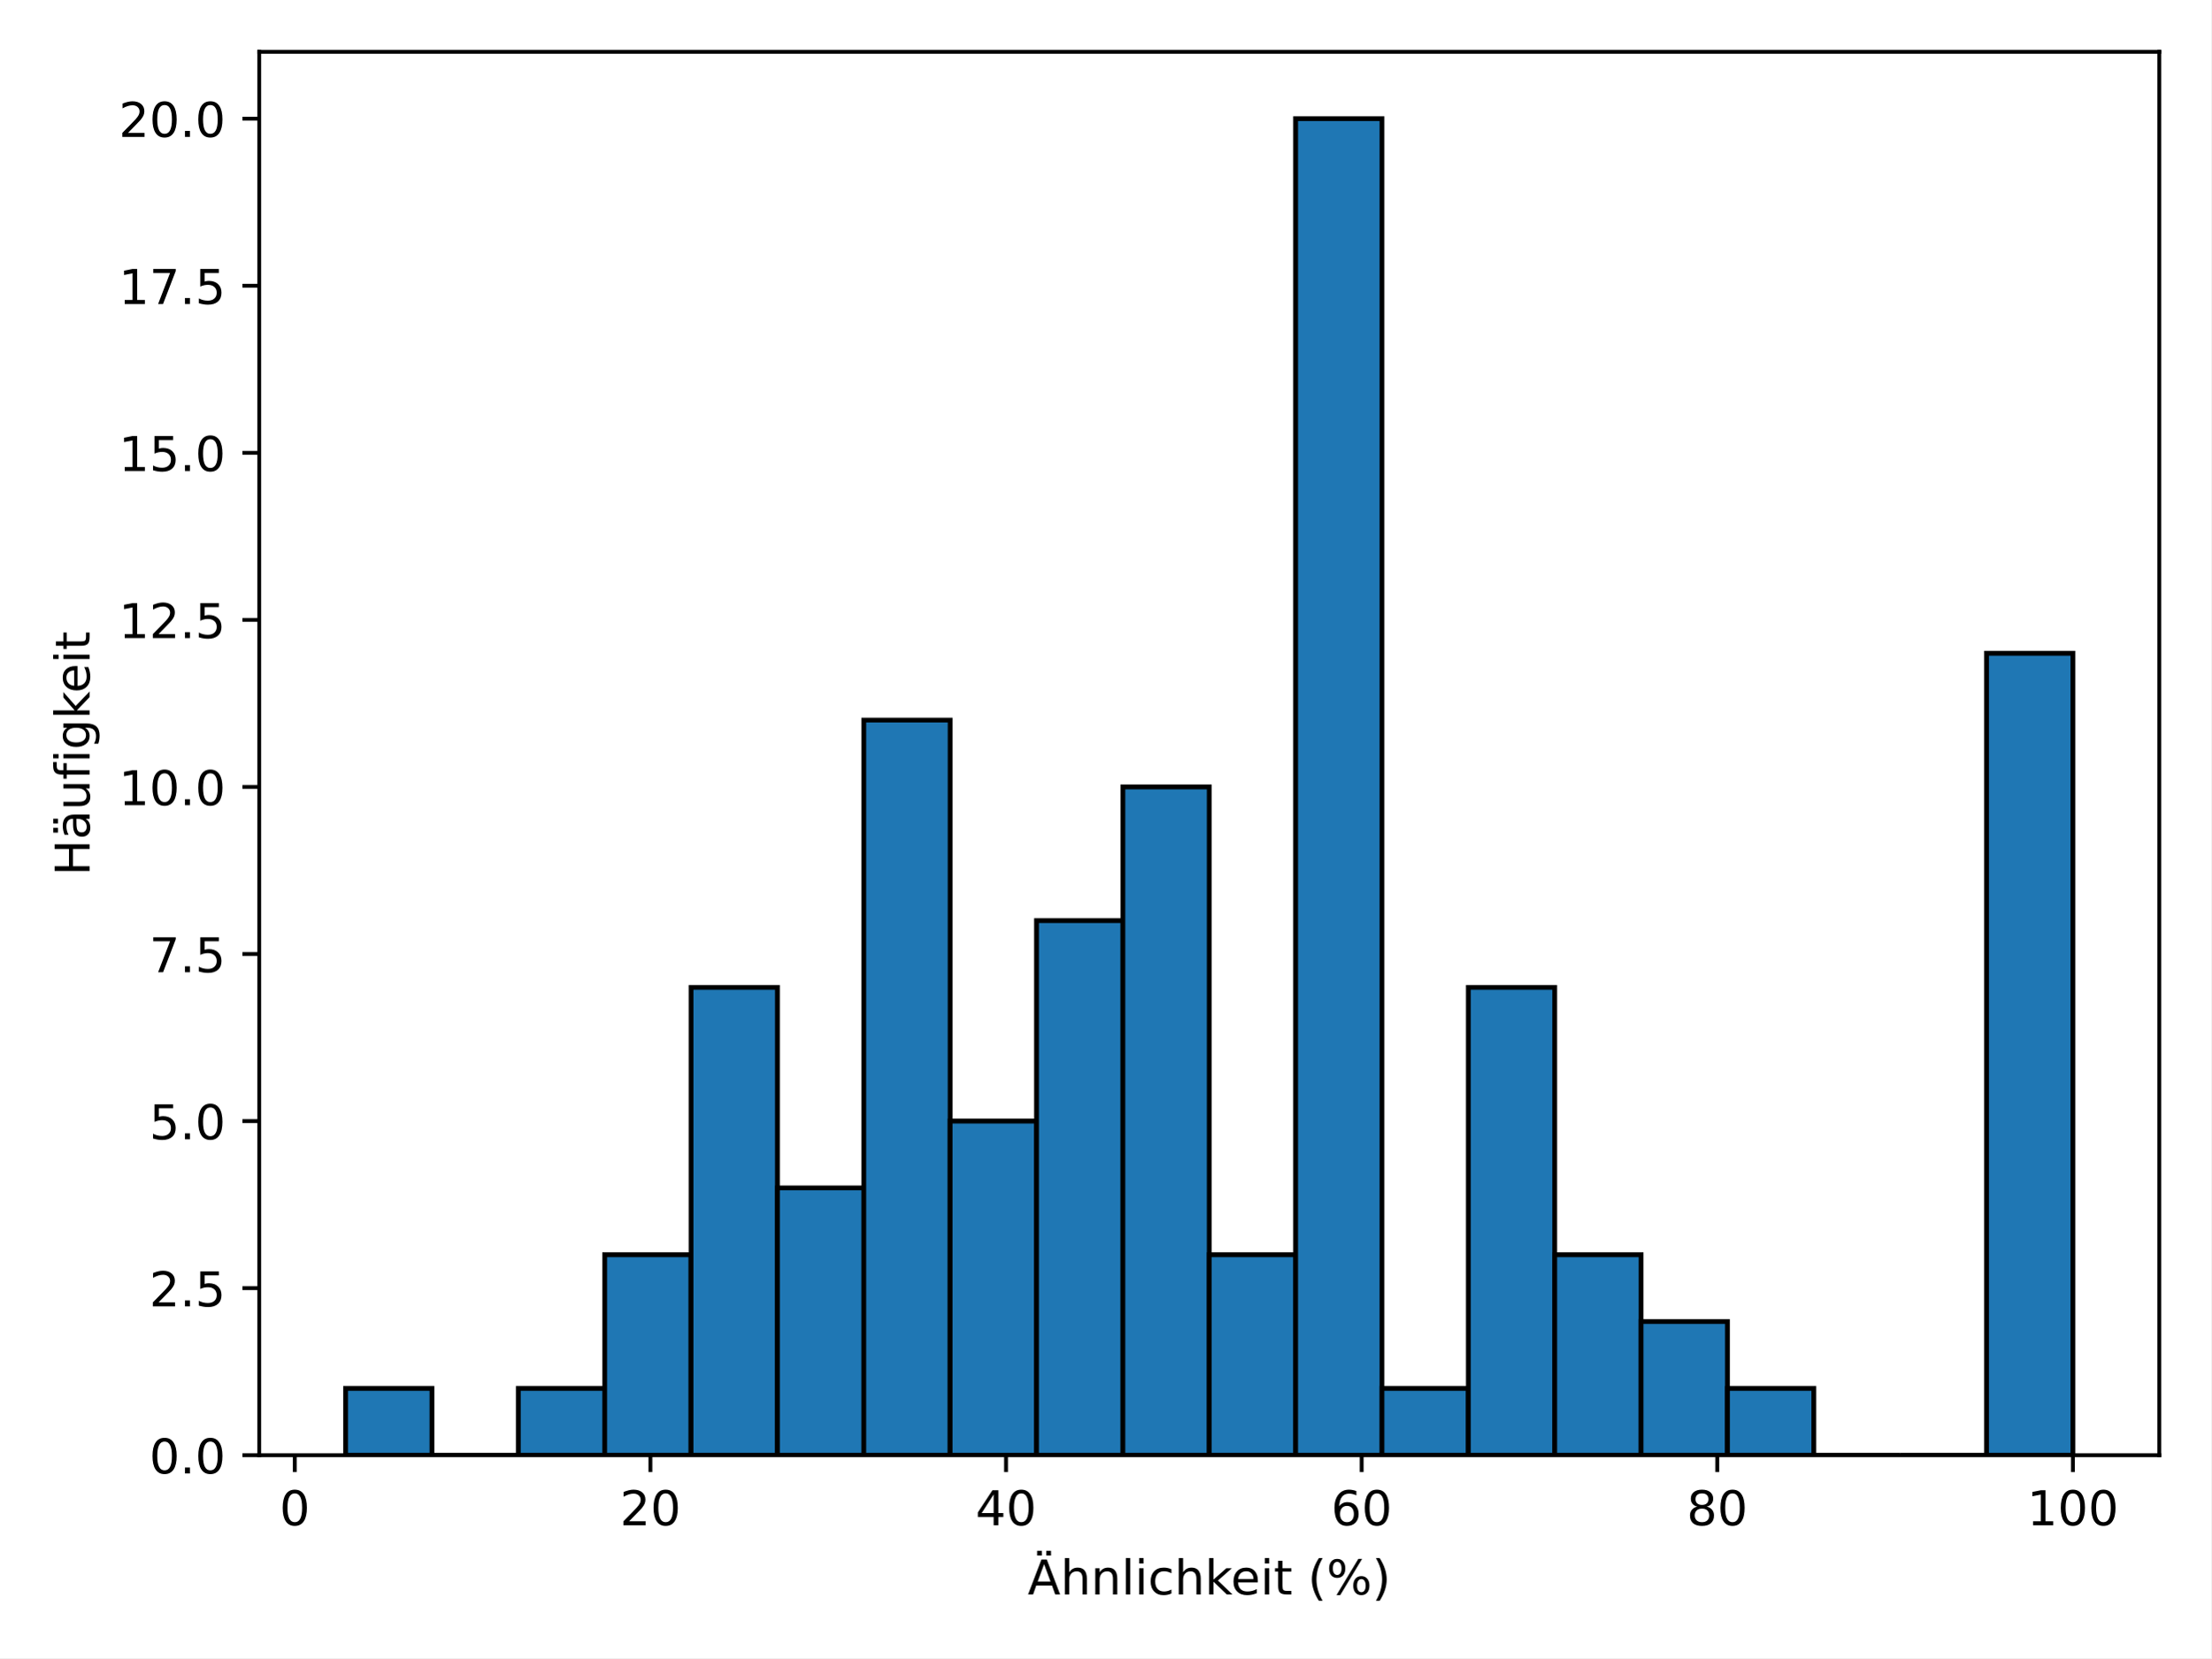
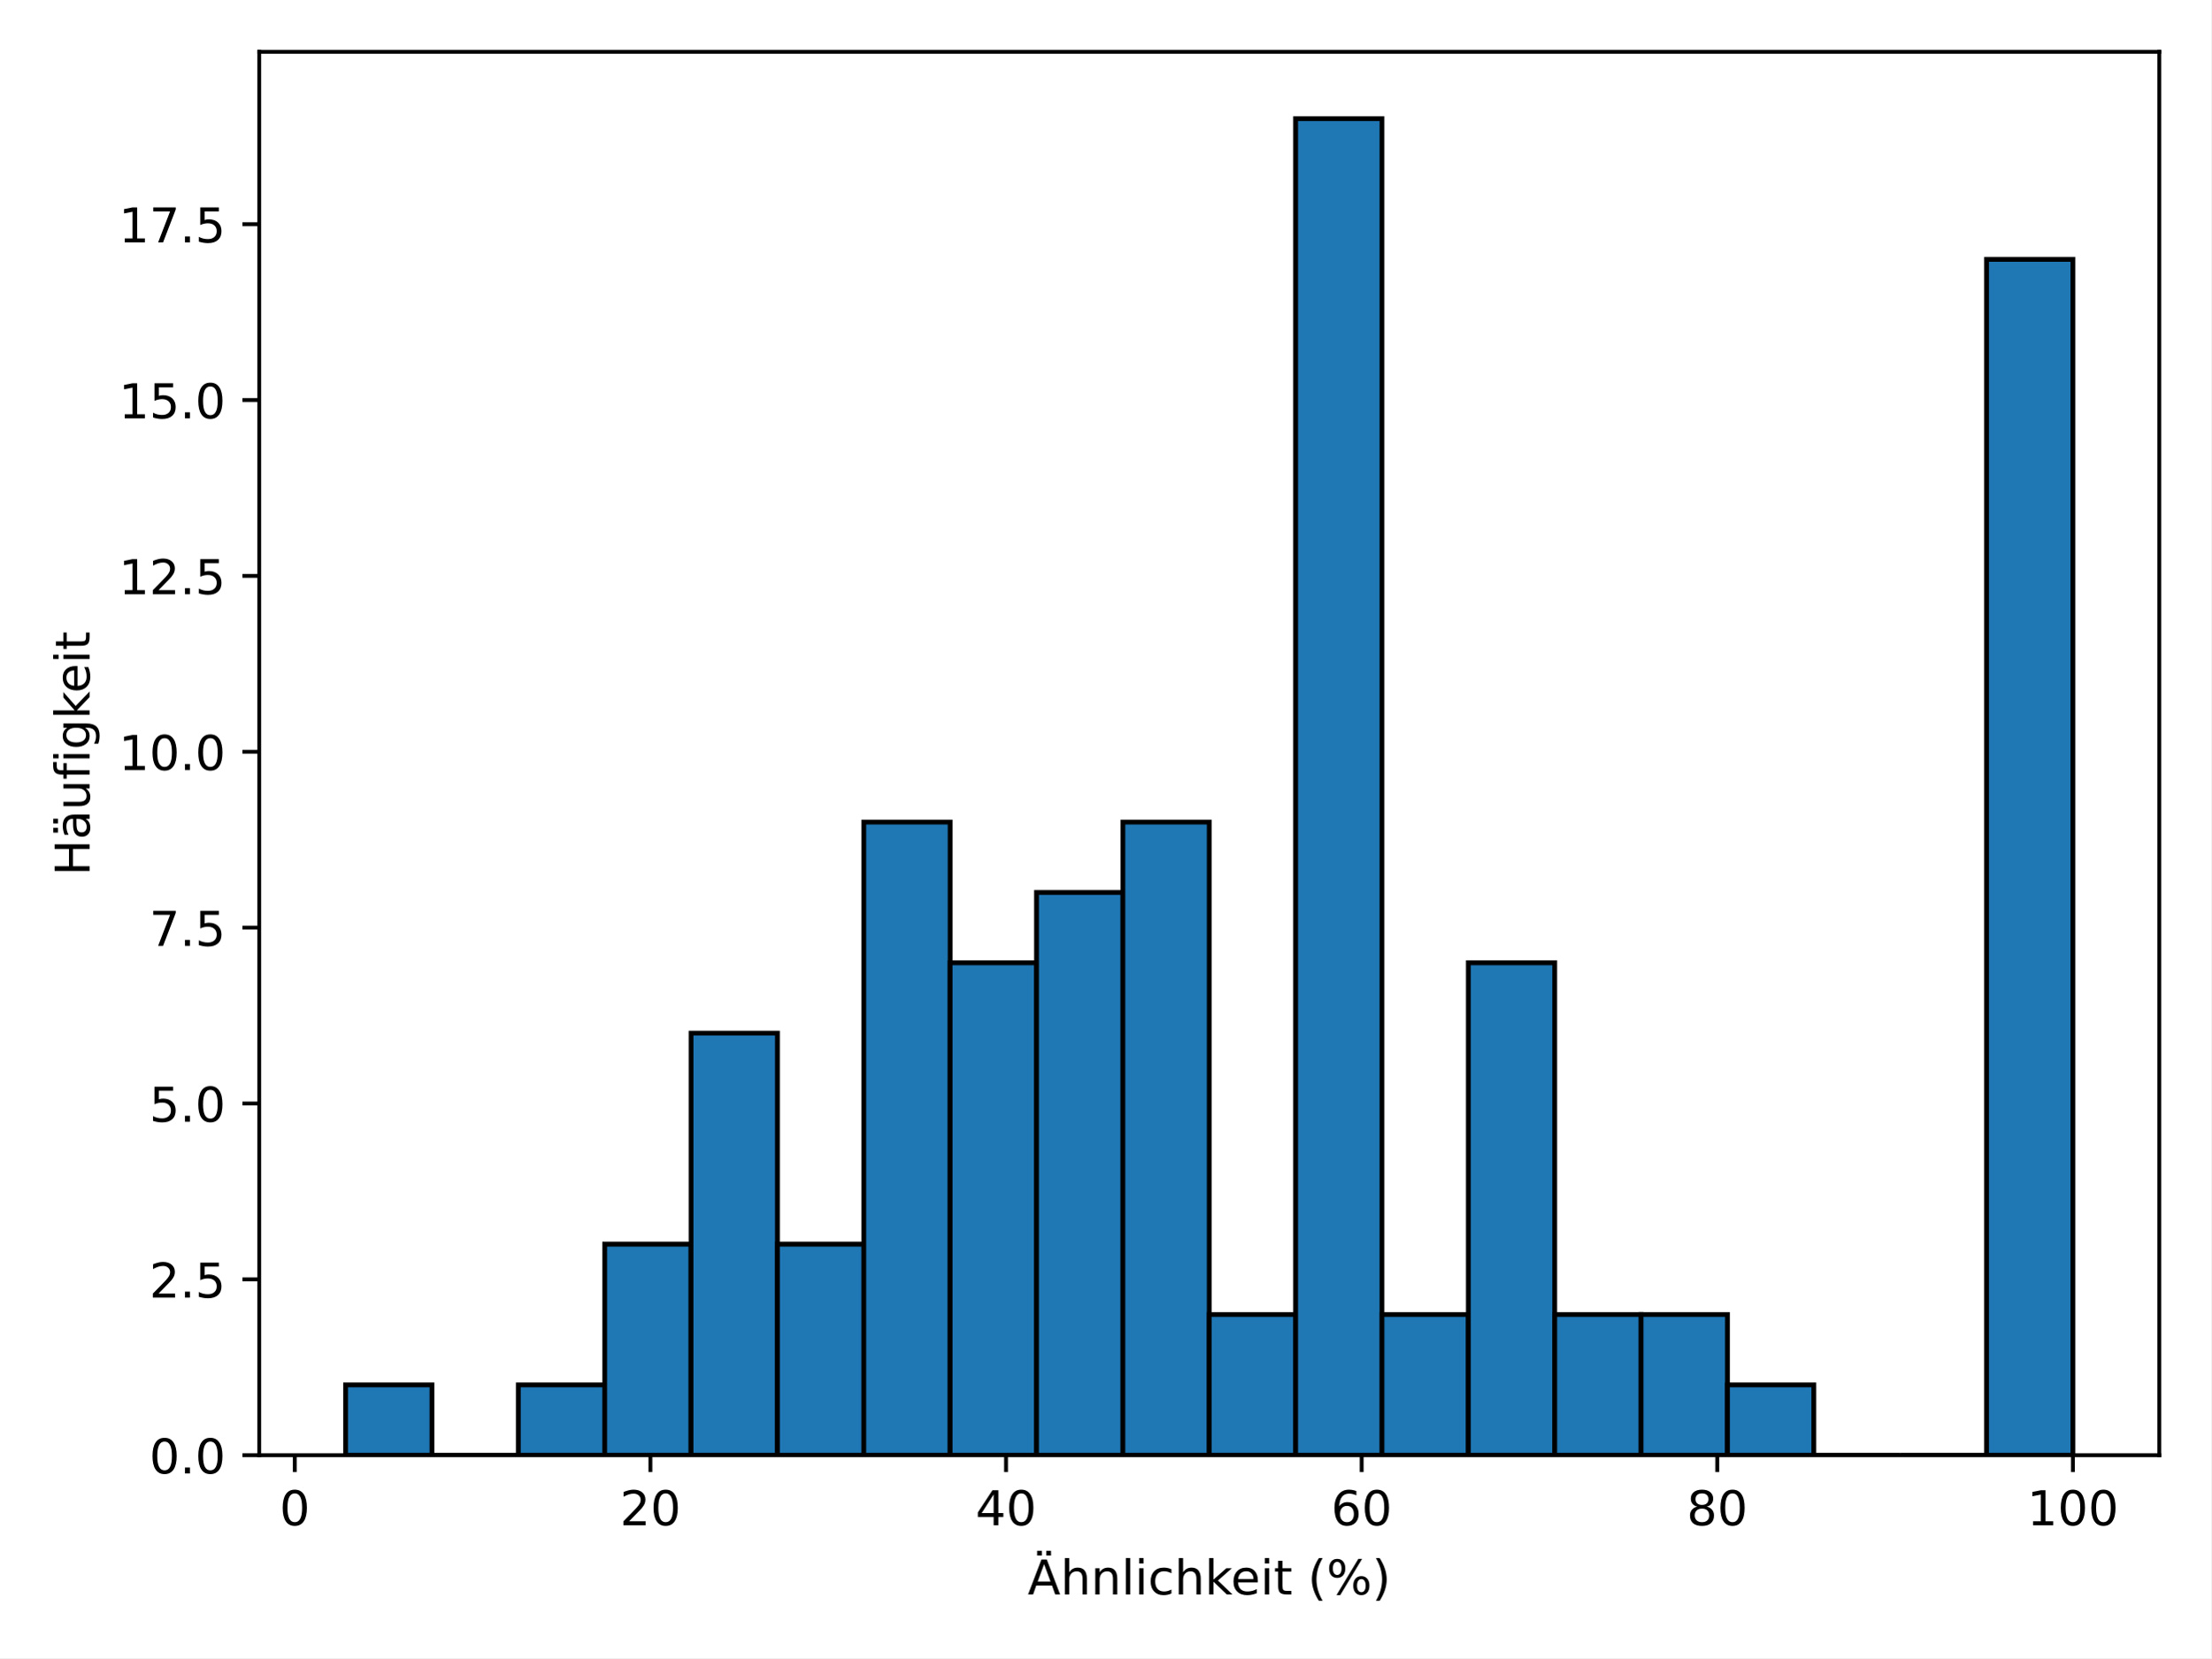
<svg xmlns="http://www.w3.org/2000/svg" xmlns:xlink="http://www.w3.org/1999/xlink" width="460.8pt" height="345.6pt" viewBox="0 0 460.8 345.6" version="1.1">
  <defs>
    <style type="text/css">*{stroke-linejoin: round; stroke-linecap: butt}</style>
  </defs>
  <g id="figure_1">
    <g id="patch_1">
      <path d="M 0 345.6  L 460.8 345.6  L 460.8 0  L 0 0  z " style="fill: #ffffff" />
    </g>
    <g id="axes_1">
      <g id="patch_2">
        <path d="M 54.02 303.314  L 450 303.314  L 450 10.8  L 54.02 10.8  z " style="fill: #ffffff" />
      </g>
      <g id="patch_3">
-         <path d="M 72.019 303.314  L 90.018 303.314  L 90.018 289.385  L 72.019 289.385  z " clip-path="url(#p638ddc94d7)" style="fill: #1f77b4; stroke: #000000; stroke-linejoin: miter" />
+         <path d="M 72.019 303.314  L 90.018 303.314  L 90.018 288.651  L 72.019 288.651  z " clip-path="url(#pf2ae7bf81c)" style="fill: #1f77b4; stroke: #000000; stroke-linejoin: miter" />
      </g>
      <g id="patch_4">
-         <path d="M 90.018 303.314  L 108.017 303.314  L 108.017 303.314  L 90.018 303.314  z " clip-path="url(#p638ddc94d7)" style="fill: #1f77b4; stroke: #000000; stroke-linejoin: miter" />
+         <path d="M 90.018 303.314  L 108.017 303.314  L 108.017 303.314  L 90.018 303.314  z " clip-path="url(#pf2ae7bf81c)" style="fill: #1f77b4; stroke: #000000; stroke-linejoin: miter" />
      </g>
      <g id="patch_5">
-         <path d="M 108.017 303.314  L 126.016 303.314  L 126.016 289.385  L 108.017 289.385  z " clip-path="url(#p638ddc94d7)" style="fill: #1f77b4; stroke: #000000; stroke-linejoin: miter" />
+         <path d="M 108.017 303.314  L 126.016 303.314  L 126.016 288.651  L 108.017 288.651  z " clip-path="url(#pf2ae7bf81c)" style="fill: #1f77b4; stroke: #000000; stroke-linejoin: miter" />
      </g>
      <g id="patch_6">
-         <path d="M 126.016 303.314  L 144.015 303.314  L 144.015 261.526  L 126.016 261.526  z " clip-path="url(#p638ddc94d7)" style="fill: #1f77b4; stroke: #000000; stroke-linejoin: miter" />
+         <path d="M 126.016 303.314  L 144.015 303.314  L 144.015 259.327  L 126.016 259.327  z " clip-path="url(#pf2ae7bf81c)" style="fill: #1f77b4; stroke: #000000; stroke-linejoin: miter" />
      </g>
      <g id="patch_7">
-         <path d="M 144.015 303.314  L 162.015 303.314  L 162.015 205.809  L 144.015 205.809  z " clip-path="url(#p638ddc94d7)" style="fill: #1f77b4; stroke: #000000; stroke-linejoin: miter" />
+         <path d="M 144.015 303.314  L 162.015 303.314  L 162.015 215.34  L 144.015 215.34  z " clip-path="url(#pf2ae7bf81c)" style="fill: #1f77b4; stroke: #000000; stroke-linejoin: miter" />
      </g>
      <g id="patch_8">
-         <path d="M 162.015 303.314  L 180.014 303.314  L 180.014 247.597  L 162.015 247.597  z " clip-path="url(#p638ddc94d7)" style="fill: #1f77b4; stroke: #000000; stroke-linejoin: miter" />
+         <path d="M 162.015 303.314  L 180.014 303.314  L 180.014 259.327  L 162.015 259.327  z " clip-path="url(#pf2ae7bf81c)" style="fill: #1f77b4; stroke: #000000; stroke-linejoin: miter" />
      </g>
      <g id="patch_9">
-         <path d="M 180.014 303.314  L 198.013 303.314  L 198.013 150.092  L 180.014 150.092  z " clip-path="url(#p638ddc94d7)" style="fill: #1f77b4; stroke: #000000; stroke-linejoin: miter" />
+         <path d="M 180.014 303.314  L 198.013 303.314  L 198.013 171.353  L 180.014 171.353  z " clip-path="url(#pf2ae7bf81c)" style="fill: #1f77b4; stroke: #000000; stroke-linejoin: miter" />
      </g>
      <g id="patch_10">
-         <path d="M 198.013 303.314  L 216.012 303.314  L 216.012 233.668  L 198.013 233.668  z " clip-path="url(#p638ddc94d7)" style="fill: #1f77b4; stroke: #000000; stroke-linejoin: miter" />
+         <path d="M 198.013 303.314  L 216.012 303.314  L 216.012 200.677  L 198.013 200.677  z " clip-path="url(#pf2ae7bf81c)" style="fill: #1f77b4; stroke: #000000; stroke-linejoin: miter" />
      </g>
      <g id="patch_11">
-         <path d="M 216.012 303.314  L 234.011 303.314  L 234.011 191.88  L 216.012 191.88  z " clip-path="url(#p638ddc94d7)" style="fill: #1f77b4; stroke: #000000; stroke-linejoin: miter" />
+         <path d="M 216.012 303.314  L 234.011 303.314  L 234.011 186.015  L 216.012 186.015  z " clip-path="url(#pf2ae7bf81c)" style="fill: #1f77b4; stroke: #000000; stroke-linejoin: miter" />
      </g>
      <g id="patch_12">
-         <path d="M 234.011 303.314  L 252.01 303.314  L 252.01 164.021  L 234.011 164.021  z " clip-path="url(#p638ddc94d7)" style="fill: #1f77b4; stroke: #000000; stroke-linejoin: miter" />
+         <path d="M 234.011 303.314  L 252.01 303.314  L 252.01 171.353  L 234.011 171.353  z " clip-path="url(#pf2ae7bf81c)" style="fill: #1f77b4; stroke: #000000; stroke-linejoin: miter" />
      </g>
      <g id="patch_13">
-         <path d="M 252.01 303.314  L 270.009 303.314  L 270.009 261.526  L 252.01 261.526  z " clip-path="url(#p638ddc94d7)" style="fill: #1f77b4; stroke: #000000; stroke-linejoin: miter" />
+         <path d="M 252.01 303.314  L 270.009 303.314  L 270.009 273.989  L 252.01 273.989  z " clip-path="url(#pf2ae7bf81c)" style="fill: #1f77b4; stroke: #000000; stroke-linejoin: miter" />
      </g>
      <g id="patch_14">
-         <path d="M 270.009 303.314  L 288.008 303.314  L 288.008 24.729  L 270.009 24.729  z " clip-path="url(#p638ddc94d7)" style="fill: #1f77b4; stroke: #000000; stroke-linejoin: miter" />
+         <path d="M 270.009 303.314  L 288.008 303.314  L 288.008 24.729  L 270.009 24.729  z " clip-path="url(#pf2ae7bf81c)" style="fill: #1f77b4; stroke: #000000; stroke-linejoin: miter" />
      </g>
      <g id="patch_15">
-         <path d="M 288.008 303.314  L 306.007 303.314  L 306.007 289.385  L 288.008 289.385  z " clip-path="url(#p638ddc94d7)" style="fill: #1f77b4; stroke: #000000; stroke-linejoin: miter" />
+         <path d="M 288.008 303.314  L 306.007 303.314  L 306.007 273.989  L 288.008 273.989  z " clip-path="url(#pf2ae7bf81c)" style="fill: #1f77b4; stroke: #000000; stroke-linejoin: miter" />
      </g>
      <g id="patch_16">
-         <path d="M 306.007 303.314  L 324.006 303.314  L 324.006 205.809  L 306.007 205.809  z " clip-path="url(#p638ddc94d7)" style="fill: #1f77b4; stroke: #000000; stroke-linejoin: miter" />
+         <path d="M 306.007 303.314  L 324.006 303.314  L 324.006 200.677  L 306.007 200.677  z " clip-path="url(#pf2ae7bf81c)" style="fill: #1f77b4; stroke: #000000; stroke-linejoin: miter" />
      </g>
      <g id="patch_17">
-         <path d="M 324.006 303.314  L 342.005 303.314  L 342.005 261.526  L 324.006 261.526  z " clip-path="url(#p638ddc94d7)" style="fill: #1f77b4; stroke: #000000; stroke-linejoin: miter" />
+         <path d="M 324.006 303.314  L 342.005 303.314  L 342.005 273.989  L 324.006 273.989  z " clip-path="url(#pf2ae7bf81c)" style="fill: #1f77b4; stroke: #000000; stroke-linejoin: miter" />
      </g>
      <g id="patch_18">
-         <path d="M 342.005 303.314  L 360.005 303.314  L 360.005 275.455  L 342.005 275.455  z " clip-path="url(#p638ddc94d7)" style="fill: #1f77b4; stroke: #000000; stroke-linejoin: miter" />
+         <path d="M 342.005 303.314  L 360.005 303.314  L 360.005 273.989  L 342.005 273.989  z " clip-path="url(#pf2ae7bf81c)" style="fill: #1f77b4; stroke: #000000; stroke-linejoin: miter" />
      </g>
      <g id="patch_19">
-         <path d="M 360.005 303.314  L 378.004 303.314  L 378.004 289.385  L 360.005 289.385  z " clip-path="url(#p638ddc94d7)" style="fill: #1f77b4; stroke: #000000; stroke-linejoin: miter" />
+         <path d="M 360.005 303.314  L 378.004 303.314  L 378.004 288.651  L 360.005 288.651  z " clip-path="url(#pf2ae7bf81c)" style="fill: #1f77b4; stroke: #000000; stroke-linejoin: miter" />
      </g>
      <g id="patch_20">
-         <path d="M 378.004 303.314  L 396.003 303.314  L 396.003 303.314  L 378.004 303.314  z " clip-path="url(#p638ddc94d7)" style="fill: #1f77b4; stroke: #000000; stroke-linejoin: miter" />
+         <path d="M 378.004 303.314  L 396.003 303.314  L 396.003 303.314  L 378.004 303.314  z " clip-path="url(#pf2ae7bf81c)" style="fill: #1f77b4; stroke: #000000; stroke-linejoin: miter" />
      </g>
      <g id="patch_21">
-         <path d="M 396.003 303.314  L 414.002 303.314  L 414.002 303.314  L 396.003 303.314  z " clip-path="url(#p638ddc94d7)" style="fill: #1f77b4; stroke: #000000; stroke-linejoin: miter" />
+         <path d="M 396.003 303.314  L 414.002 303.314  L 414.002 303.314  L 396.003 303.314  z " clip-path="url(#pf2ae7bf81c)" style="fill: #1f77b4; stroke: #000000; stroke-linejoin: miter" />
      </g>
      <g id="patch_22">
-         <path d="M 414.002 303.314  L 432.001 303.314  L 432.001 136.163  L 414.002 136.163  z " clip-path="url(#p638ddc94d7)" style="fill: #1f77b4; stroke: #000000; stroke-linejoin: miter" />
+         <path d="M 414.002 303.314  L 432.001 303.314  L 432.001 54.054  L 414.002 54.054  z " clip-path="url(#pf2ae7bf81c)" style="fill: #1f77b4; stroke: #000000; stroke-linejoin: miter" />
      </g>
      <g id="matplotlib.axis_1">
        <g id="xtick_1">
          <g id="line2d_1">
            <defs>
-               <path id="md369aa5e80" d="M 0 0  L 0 3.5  " style="stroke: #000000; stroke-width: 0.8" />
+               <path id="mbc3c42ee0c" d="M 0 0  L 0 3.5  " style="stroke: #000000; stroke-width: 0.8" />
            </defs>
            <g>
-               <use xlink:href="#md369aa5e80" x="61.431" y="303.314" style="stroke: #000000; stroke-width: 0.8" />
+               <use xlink:href="#mbc3c42ee0c" x="61.431" y="303.314" style="stroke: #000000; stroke-width: 0.8" />
            </g>
          </g>
          <g id="text_1">
            <g transform="translate(58.25014 317.9122) scale(0.1 -0.1)">
              <defs>
                <path id="DejaVuSans-30" d="M 2034 4250  Q 1547 4250 1301 3770  Q 1056 3291 1056 2328  Q 1056 1369 1301 889  Q 1547 409 2034 409  Q 2525 409 2770 889  Q 3016 1369 3016 2328  Q 3016 3291 2770 3770  Q 2525 4250 2034 4250  z M 2034 4750  Q 2819 4750 3233 4129  Q 3647 3509 3647 2328  Q 3647 1150 3233 529  Q 2819 -91 2034 -91  Q 1250 -91 836 529  Q 422 1150 422 2328  Q 422 3509 836 4129  Q 1250 4750 2034 4750  z " transform="scale(0.015625)" />
              </defs>
              <use xlink:href="#DejaVuSans-30" />
            </g>
          </g>
        </g>
        <g id="xtick_2">
          <g id="line2d_2">
            <g>
-               <use xlink:href="#md369aa5e80" x="135.545" y="303.314" style="stroke: #000000; stroke-width: 0.8" />
+               <use xlink:href="#mbc3c42ee0c" x="135.545" y="303.314" style="stroke: #000000; stroke-width: 0.8" />
            </g>
          </g>
          <g id="text_2">
            <g transform="translate(129.1828 317.9122) scale(0.1 -0.1)">
              <defs>
                <path id="DejaVuSans-32" d="M 1228 531  L 3431 531  L 3431 0  L 469 0  L 469 531  Q 828 903 1448 1529  Q 2069 2156 2228 2338  Q 2531 2678 2651 2914  Q 2772 3150 2772 3378  Q 2772 3750 2511 3984  Q 2250 4219 1831 4219  Q 1534 4219 1204 4116  Q 875 4013 500 3803  L 500 4441  Q 881 4594 1212 4672  Q 1544 4750 1819 4750  Q 2544 4750 2975 4387  Q 3406 4025 3406 3419  Q 3406 3131 3298 2873  Q 3191 2616 2906 2266  Q 2828 2175 2409 1742  Q 1991 1309 1228 531  z " transform="scale(0.015625)" />
              </defs>
              <use xlink:href="#DejaVuSans-32" />
              <use xlink:href="#DejaVuSans-30" x="63.623" />
            </g>
          </g>
        </g>
        <g id="xtick_3">
          <g id="line2d_3">
            <g>
-               <use xlink:href="#md369aa5e80" x="209.659" y="303.314" style="stroke: #000000; stroke-width: 0.8" />
+               <use xlink:href="#mbc3c42ee0c" x="209.659" y="303.314" style="stroke: #000000; stroke-width: 0.8" />
            </g>
          </g>
          <g id="text_3">
            <g transform="translate(203.2967 317.9122) scale(0.1 -0.1)">
              <defs>
                <path id="DejaVuSans-34" d="M 2419 4116  L 825 1625  L 2419 1625  L 2419 4116  z M 2253 4666  L 3047 4666  L 3047 1625  L 3713 1625  L 3713 1100  L 3047 1100  L 3047 0  L 2419 0  L 2419 1100  L 313 1100  L 313 1709  L 2253 4666  z " transform="scale(0.015625)" />
              </defs>
              <use xlink:href="#DejaVuSans-34" />
              <use xlink:href="#DejaVuSans-30" x="63.623" />
            </g>
          </g>
        </g>
        <g id="xtick_4">
          <g id="line2d_4">
            <g>
-               <use xlink:href="#md369aa5e80" x="283.773" y="303.314" style="stroke: #000000; stroke-width: 0.8" />
+               <use xlink:href="#mbc3c42ee0c" x="283.773" y="303.314" style="stroke: #000000; stroke-width: 0.8" />
            </g>
          </g>
          <g id="text_4">
            <g transform="translate(277.4106 317.9122) scale(0.1 -0.1)">
              <defs>
                <path id="DejaVuSans-36" d="M 2113 2584  Q 1688 2584 1439 2293  Q 1191 2003 1191 1497  Q 1191 994 1439 701  Q 1688 409 2113 409  Q 2538 409 2786 701  Q 3034 994 3034 1497  Q 3034 2003 2786 2293  Q 2538 2584 2113 2584  z M 3366 4563  L 3366 3988  Q 3128 4100 2886 4159  Q 2644 4219 2406 4219  Q 1781 4219 1451 3797  Q 1122 3375 1075 2522  Q 1259 2794 1537 2939  Q 1816 3084 2150 3084  Q 2853 3084 3261 2657  Q 3669 2231 3669 1497  Q 3669 778 3244 343  Q 2819 -91 2113 -91  Q 1303 -91 875 529  Q 447 1150 447 2328  Q 447 3434 972 4092  Q 1497 4750 2381 4750  Q 2619 4750 2861 4703  Q 3103 4656 3366 4563  z " transform="scale(0.015625)" />
              </defs>
              <use xlink:href="#DejaVuSans-36" />
              <use xlink:href="#DejaVuSans-30" x="63.623" />
            </g>
          </g>
        </g>
        <g id="xtick_5">
          <g id="line2d_5">
            <g>
-               <use xlink:href="#md369aa5e80" x="357.887" y="303.314" style="stroke: #000000; stroke-width: 0.8" />
+               <use xlink:href="#mbc3c42ee0c" x="357.887" y="303.314" style="stroke: #000000; stroke-width: 0.8" />
            </g>
          </g>
          <g id="text_5">
            <g transform="translate(351.5245 317.9122) scale(0.1 -0.1)">
              <defs>
                <path id="DejaVuSans-38" d="M 2034 2216  Q 1584 2216 1326 1975  Q 1069 1734 1069 1313  Q 1069 891 1326 650  Q 1584 409 2034 409  Q 2484 409 2743 651  Q 3003 894 3003 1313  Q 3003 1734 2745 1975  Q 2488 2216 2034 2216  z M 1403 2484  Q 997 2584 770 2862  Q 544 3141 544 3541  Q 544 4100 942 4425  Q 1341 4750 2034 4750  Q 2731 4750 3128 4425  Q 3525 4100 3525 3541  Q 3525 3141 3298 2862  Q 3072 2584 2669 2484  Q 3125 2378 3379 2068  Q 3634 1759 3634 1313  Q 3634 634 3220 271  Q 2806 -91 2034 -91  Q 1263 -91 848 271  Q 434 634 434 1313  Q 434 1759 690 2068  Q 947 2378 1403 2484  z M 1172 3481  Q 1172 3119 1398 2916  Q 1625 2713 2034 2713  Q 2441 2713 2670 2916  Q 2900 3119 2900 3481  Q 2900 3844 2670 4047  Q 2441 4250 2034 4250  Q 1625 4250 1398 4047  Q 1172 3844 1172 3481  z " transform="scale(0.015625)" />
              </defs>
              <use xlink:href="#DejaVuSans-38" />
              <use xlink:href="#DejaVuSans-30" x="63.623" />
            </g>
          </g>
        </g>
        <g id="xtick_6">
          <g id="line2d_6">
            <g>
-               <use xlink:href="#md369aa5e80" x="432.001" y="303.314" style="stroke: #000000; stroke-width: 0.8" />
+               <use xlink:href="#mbc3c42ee0c" x="432.001" y="303.314" style="stroke: #000000; stroke-width: 0.8" />
            </g>
          </g>
          <g id="text_6">
            <g transform="translate(422.4572 317.9122) scale(0.1 -0.1)">
              <defs>
                <path id="DejaVuSans-31" d="M 794 531  L 1825 531  L 1825 4091  L 703 3866  L 703 4441  L 1819 4666  L 2450 4666  L 2450 531  L 3481 531  L 3481 0  L 794 0  L 794 531  z " transform="scale(0.015625)" />
              </defs>
              <use xlink:href="#DejaVuSans-31" />
              <use xlink:href="#DejaVuSans-30" x="63.623" />
              <use xlink:href="#DejaVuSans-30" x="127.246" />
            </g>
          </g>
        </g>
        <g id="text_7">
          <g transform="translate(214.1748 332.3403) scale(0.1 -0.1)">
            <defs>
              <path id="DejaVuSans-c4" d="M 2188 4044  L 1331 1722  L 3047 1722  L 2188 4044  z M 1831 4666  L 2547 4666  L 4325 0  L 3669 0  L 3244 1197  L 1141 1197  L 716 0  L 50 0  L 1831 4666  z M 2478 5830  L 3112 5830  L 3112 5196  L 2478 5196  L 2478 5830  z M 1256 5830  L 1890 5830  L 1890 5196  L 1256 5196  L 1256 5830  z " transform="scale(0.015625)" />
              <path id="DejaVuSans-68" d="M 3513 2113  L 3513 0  L 2938 0  L 2938 2094  Q 2938 2591 2744 2837  Q 2550 3084 2163 3084  Q 1697 3084 1428 2787  Q 1159 2491 1159 1978  L 1159 0  L 581 0  L 581 4863  L 1159 4863  L 1159 2956  Q 1366 3272 1645 3428  Q 1925 3584 2291 3584  Q 2894 3584 3203 3211  Q 3513 2838 3513 2113  z " transform="scale(0.015625)" />
              <path id="DejaVuSans-6e" d="M 3513 2113  L 3513 0  L 2938 0  L 2938 2094  Q 2938 2591 2744 2837  Q 2550 3084 2163 3084  Q 1697 3084 1428 2787  Q 1159 2491 1159 1978  L 1159 0  L 581 0  L 581 3500  L 1159 3500  L 1159 2956  Q 1366 3272 1645 3428  Q 1925 3584 2291 3584  Q 2894 3584 3203 3211  Q 3513 2838 3513 2113  z " transform="scale(0.015625)" />
              <path id="DejaVuSans-6c" d="M 603 4863  L 1178 4863  L 1178 0  L 603 0  L 603 4863  z " transform="scale(0.015625)" />
              <path id="DejaVuSans-69" d="M 603 3500  L 1178 3500  L 1178 0  L 603 0  L 603 3500  z M 603 4863  L 1178 4863  L 1178 4134  L 603 4134  L 603 4863  z " transform="scale(0.015625)" />
              <path id="DejaVuSans-63" d="M 3122 3366  L 3122 2828  Q 2878 2963 2633 3030  Q 2388 3097 2138 3097  Q 1578 3097 1268 2742  Q 959 2388 959 1747  Q 959 1106 1268 751  Q 1578 397 2138 397  Q 2388 397 2633 464  Q 2878 531 3122 666  L 3122 134  Q 2881 22 2623 -34  Q 2366 -91 2075 -91  Q 1284 -91 818 406  Q 353 903 353 1747  Q 353 2603 823 3093  Q 1294 3584 2113 3584  Q 2378 3584 2631 3529  Q 2884 3475 3122 3366  z " transform="scale(0.015625)" />
              <path id="DejaVuSans-6b" d="M 581 4863  L 1159 4863  L 1159 1991  L 2875 3500  L 3609 3500  L 1753 1863  L 3688 0  L 2938 0  L 1159 1709  L 1159 0  L 581 0  L 581 4863  z " transform="scale(0.015625)" />
              <path id="DejaVuSans-65" d="M 3597 1894  L 3597 1613  L 953 1613  Q 991 1019 1311 708  Q 1631 397 2203 397  Q 2534 397 2845 478  Q 3156 559 3463 722  L 3463 178  Q 3153 47 2828 -22  Q 2503 -91 2169 -91  Q 1331 -91 842 396  Q 353 884 353 1716  Q 353 2575 817 3079  Q 1281 3584 2069 3584  Q 2775 3584 3186 3129  Q 3597 2675 3597 1894  z M 3022 2063  Q 3016 2534 2758 2815  Q 2500 3097 2075 3097  Q 1594 3097 1305 2825  Q 1016 2553 972 2059  L 3022 2063  z " transform="scale(0.015625)" />
              <path id="DejaVuSans-74" d="M 1172 4494  L 1172 3500  L 2356 3500  L 2356 3053  L 1172 3053  L 1172 1153  Q 1172 725 1289 603  Q 1406 481 1766 481  L 2356 481  L 2356 0  L 1766 0  Q 1100 0 847 248  Q 594 497 594 1153  L 594 3053  L 172 3053  L 172 3500  L 594 3500  L 594 4494  L 1172 4494  z " transform="scale(0.015625)" />
              <path id="DejaVuSans-20" transform="scale(0.015625)" />
              <path id="DejaVuSans-28" d="M 1984 4856  Q 1566 4138 1362 3434  Q 1159 2731 1159 2009  Q 1159 1288 1364 580  Q 1569 -128 1984 -844  L 1484 -844  Q 1016 -109 783 600  Q 550 1309 550 2009  Q 550 2706 781 3412  Q 1013 4119 1484 4856  L 1984 4856  z " transform="scale(0.015625)" />
              <path id="DejaVuSans-25" d="M 4653 2053  Q 4381 2053 4226 1822  Q 4072 1591 4072 1178  Q 4072 772 4226 539  Q 4381 306 4653 306  Q 4919 306 5073 539  Q 5228 772 5228 1178  Q 5228 1588 5073 1820  Q 4919 2053 4653 2053  z M 4653 2450  Q 5147 2450 5437 2106  Q 5728 1763 5728 1178  Q 5728 594 5436 251  Q 5144 -91 4653 -91  Q 4153 -91 3862 251  Q 3572 594 3572 1178  Q 3572 1766 3864 2108  Q 4156 2450 4653 2450  z M 1428 4353  Q 1159 4353 1004 4120  Q 850 3888 850 3481  Q 850 3069 1003 2837  Q 1156 2606 1428 2606  Q 1700 2606 1854 2837  Q 2009 3069 2009 3481  Q 2009 3884 1853 4118  Q 1697 4353 1428 4353  z M 4250 4750  L 4750 4750  L 1831 -91  L 1331 -91  L 4250 4750  z M 1428 4750  Q 1922 4750 2215 4408  Q 2509 4066 2509 3481  Q 2509 2891 2217 2550  Q 1925 2209 1428 2209  Q 931 2209 642 2551  Q 353 2894 353 3481  Q 353 4063 643 4406  Q 934 4750 1428 4750  z " transform="scale(0.015625)" />
              <path id="DejaVuSans-29" d="M 513 4856  L 1013 4856  Q 1481 4119 1714 3412  Q 1947 2706 1947 2009  Q 1947 1309 1714 600  Q 1481 -109 1013 -844  L 513 -844  Q 928 -128 1133 580  Q 1338 1288 1338 2009  Q 1338 2731 1133 3434  Q 928 4138 513 4856  z " transform="scale(0.015625)" />
            </defs>
            <use xlink:href="#DejaVuSans-c4" />
            <use xlink:href="#DejaVuSans-68" x="68.408" />
            <use xlink:href="#DejaVuSans-6e" x="131.787" />
            <use xlink:href="#DejaVuSans-6c" x="195.166" />
            <use xlink:href="#DejaVuSans-69" x="222.949" />
            <use xlink:href="#DejaVuSans-63" x="250.732" />
            <use xlink:href="#DejaVuSans-68" x="305.713" />
            <use xlink:href="#DejaVuSans-6b" x="369.092" />
            <use xlink:href="#DejaVuSans-65" x="423.377" />
            <use xlink:href="#DejaVuSans-69" x="484.9" />
            <use xlink:href="#DejaVuSans-74" x="512.684" />
            <use xlink:href="#DejaVuSans-20" x="551.893" />
            <use xlink:href="#DejaVuSans-28" x="583.68" />
            <use xlink:href="#DejaVuSans-25" x="622.693" />
            <use xlink:href="#DejaVuSans-29" x="717.713" />
          </g>
        </g>
      </g>
      <g id="matplotlib.axis_2">
        <g id="ytick_1">
          <g id="line2d_7">
            <defs>
-               <path id="m2afd736137" d="M 0 0  L -3.5 0  " style="stroke: #000000; stroke-width: 0.8" />
+               <path id="m98a708ef57" d="M 0 0  L -3.5 0  " style="stroke: #000000; stroke-width: 0.8" />
            </defs>
            <g>
-               <use xlink:href="#m2afd736137" x="54.02" y="303.314" style="stroke: #000000; stroke-width: 0.8" />
+               <use xlink:href="#m98a708ef57" x="54.02" y="303.314" style="stroke: #000000; stroke-width: 0.8" />
            </g>
          </g>
          <g id="text_8">
            <g transform="translate(31.11688 307.113) scale(0.1 -0.1)">
              <defs>
                <path id="DejaVuSans-2e" d="M 684 794  L 1344 794  L 1344 0  L 684 0  L 684 794  z " transform="scale(0.015625)" />
              </defs>
              <use xlink:href="#DejaVuSans-30" />
              <use xlink:href="#DejaVuSans-2e" x="63.623" />
              <use xlink:href="#DejaVuSans-30" x="95.41" />
            </g>
          </g>
        </g>
        <g id="ytick_2">
          <g id="line2d_8">
            <g>
-               <use xlink:href="#m2afd736137" x="54.02" y="268.491" style="stroke: #000000; stroke-width: 0.8" />
+               <use xlink:href="#m98a708ef57" x="54.02" y="266.658" style="stroke: #000000; stroke-width: 0.8" />
            </g>
          </g>
          <g id="text_9">
-             <g transform="translate(31.11688 272.2899) scale(0.1 -0.1)">
+             <g transform="translate(31.11688 270.4571) scale(0.1 -0.1)">
              <defs>
                <path id="DejaVuSans-35" d="M 691 4666  L 3169 4666  L 3169 4134  L 1269 4134  L 1269 2991  Q 1406 3038 1543 3061  Q 1681 3084 1819 3084  Q 2600 3084 3056 2656  Q 3513 2228 3513 1497  Q 3513 744 3044 326  Q 2575 -91 1722 -91  Q 1428 -91 1123 -41  Q 819 9 494 109  L 494 744  Q 775 591 1075 516  Q 1375 441 1709 441  Q 2250 441 2565 725  Q 2881 1009 2881 1497  Q 2881 1984 2565 2268  Q 2250 2553 1709 2553  Q 1456 2553 1204 2497  Q 953 2441 691 2322  L 691 4666  z " transform="scale(0.015625)" />
              </defs>
              <use xlink:href="#DejaVuSans-32" />
              <use xlink:href="#DejaVuSans-2e" x="63.623" />
              <use xlink:href="#DejaVuSans-35" x="95.41" />
            </g>
          </g>
        </g>
        <g id="ytick_3">
          <g id="line2d_9">
            <g>
-               <use xlink:href="#m2afd736137" x="54.02" y="233.668" style="stroke: #000000; stroke-width: 0.8" />
+               <use xlink:href="#m98a708ef57" x="54.02" y="230.002" style="stroke: #000000; stroke-width: 0.8" />
            </g>
          </g>
          <g id="text_10">
-             <g transform="translate(31.11688 237.4668) scale(0.1 -0.1)">
+             <g transform="translate(31.11688 233.8013) scale(0.1 -0.1)">
              <use xlink:href="#DejaVuSans-35" />
              <use xlink:href="#DejaVuSans-2e" x="63.623" />
              <use xlink:href="#DejaVuSans-30" x="95.41" />
            </g>
          </g>
        </g>
        <g id="ytick_4">
          <g id="line2d_10">
            <g>
-               <use xlink:href="#m2afd736137" x="54.02" y="198.845" style="stroke: #000000; stroke-width: 0.8" />
+               <use xlink:href="#m98a708ef57" x="54.02" y="193.346" style="stroke: #000000; stroke-width: 0.8" />
            </g>
          </g>
          <g id="text_11">
-             <g transform="translate(31.11688 202.6438) scale(0.1 -0.1)">
+             <g transform="translate(31.11688 197.1454) scale(0.1 -0.1)">
              <defs>
                <path id="DejaVuSans-37" d="M 525 4666  L 3525 4666  L 3525 4397  L 1831 0  L 1172 0  L 2766 4134  L 525 4134  L 525 4666  z " transform="scale(0.015625)" />
              </defs>
              <use xlink:href="#DejaVuSans-37" />
              <use xlink:href="#DejaVuSans-2e" x="63.623" />
              <use xlink:href="#DejaVuSans-35" x="95.41" />
            </g>
          </g>
        </g>
        <g id="ytick_5">
          <g id="line2d_11">
            <g>
-               <use xlink:href="#m2afd736137" x="54.02" y="164.021" style="stroke: #000000; stroke-width: 0.8" />
+               <use xlink:href="#m98a708ef57" x="54.02" y="156.69" style="stroke: #000000; stroke-width: 0.8" />
            </g>
          </g>
          <g id="text_12">
-             <g transform="translate(24.75437 167.8207) scale(0.1 -0.1)">
+             <g transform="translate(24.75437 160.4895) scale(0.1 -0.1)">
              <use xlink:href="#DejaVuSans-31" />
              <use xlink:href="#DejaVuSans-30" x="63.623" />
              <use xlink:href="#DejaVuSans-2e" x="127.246" />
              <use xlink:href="#DejaVuSans-30" x="159.033" />
            </g>
          </g>
        </g>
        <g id="ytick_6">
          <g id="line2d_12">
            <g>
-               <use xlink:href="#m2afd736137" x="54.02" y="129.198" style="stroke: #000000; stroke-width: 0.8" />
+               <use xlink:href="#m98a708ef57" x="54.02" y="120.034" style="stroke: #000000; stroke-width: 0.8" />
            </g>
          </g>
          <g id="text_13">
-             <g transform="translate(24.75437 132.9976) scale(0.1 -0.1)">
+             <g transform="translate(24.75437 123.8337) scale(0.1 -0.1)">
              <use xlink:href="#DejaVuSans-31" />
              <use xlink:href="#DejaVuSans-32" x="63.623" />
              <use xlink:href="#DejaVuSans-2e" x="127.246" />
              <use xlink:href="#DejaVuSans-35" x="159.033" />
            </g>
          </g>
        </g>
        <g id="ytick_7">
          <g id="line2d_13">
            <g>
-               <use xlink:href="#m2afd736137" x="54.02" y="94.375" style="stroke: #000000; stroke-width: 0.8" />
+               <use xlink:href="#m98a708ef57" x="54.02" y="83.379" style="stroke: #000000; stroke-width: 0.8" />
            </g>
          </g>
          <g id="text_14">
-             <g transform="translate(24.75437 98.17458) scale(0.1 -0.1)">
+             <g transform="translate(24.75437 87.17782) scale(0.1 -0.1)">
              <use xlink:href="#DejaVuSans-31" />
              <use xlink:href="#DejaVuSans-35" x="63.623" />
              <use xlink:href="#DejaVuSans-2e" x="127.246" />
              <use xlink:href="#DejaVuSans-30" x="159.033" />
            </g>
          </g>
        </g>
        <g id="ytick_8">
          <g id="line2d_14">
            <g>
-               <use xlink:href="#m2afd736137" x="54.02" y="59.552" style="stroke: #000000; stroke-width: 0.8" />
+               <use xlink:href="#m98a708ef57" x="54.02" y="46.723" style="stroke: #000000; stroke-width: 0.8" />
            </g>
          </g>
          <g id="text_15">
-             <g transform="translate(24.75437 63.35151) scale(0.1 -0.1)">
+             <g transform="translate(24.75437 50.52196) scale(0.1 -0.1)">
              <use xlink:href="#DejaVuSans-31" />
              <use xlink:href="#DejaVuSans-37" x="63.623" />
              <use xlink:href="#DejaVuSans-2e" x="127.246" />
              <use xlink:href="#DejaVuSans-35" x="159.033" />
            </g>
          </g>
        </g>
-         <g id="ytick_9">
-           <g id="line2d_15">
-             <g>
-               <use xlink:href="#m2afd736137" x="54.02" y="24.729" style="stroke: #000000; stroke-width: 0.8" />
-             </g>
-           </g>
-           <g id="text_16">
-             <g transform="translate(24.75437 28.52845) scale(0.1 -0.1)">
-               <use xlink:href="#DejaVuSans-32" />
-               <use xlink:href="#DejaVuSans-30" x="63.623" />
-               <use xlink:href="#DejaVuSans-2e" x="127.246" />
-               <use xlink:href="#DejaVuSans-30" x="159.033" />
-             </g>
-           </g>
-         </g>
-         <g id="text_17">
+         <g id="text_16">
          <g transform="translate(18.67469 182.5131) rotate(-90) scale(0.1 -0.1)">
            <defs>
              <path id="DejaVuSans-48" d="M 628 4666  L 1259 4666  L 1259 2753  L 3553 2753  L 3553 4666  L 4184 4666  L 4184 0  L 3553 0  L 3553 2222  L 1259 2222  L 1259 0  L 628 0  L 628 4666  z " transform="scale(0.015625)" />
              <path id="DejaVuSans-e4" d="M 2194 1759  Q 1497 1759 1228 1600  Q 959 1441 959 1056  Q 959 750 1161 570  Q 1363 391 1709 391  Q 2188 391 2477 730  Q 2766 1069 2766 1631  L 2766 1759  L 2194 1759  z M 3341 1997  L 3341 0  L 2766 0  L 2766 531  Q 2569 213 2275 61  Q 1981 -91 1556 -91  Q 1019 -91 701 211  Q 384 513 384 1019  Q 384 1609 779 1909  Q 1175 2209 1959 2209  L 2766 2209  L 2766 2266  Q 2766 2663 2505 2880  Q 2244 3097 1772 3097  Q 1472 3097 1187 3025  Q 903 2953 641 2809  L 641 3341  Q 956 3463 1253 3523  Q 1550 3584 1831 3584  Q 2591 3584 2966 3190  Q 3341 2797 3341 1997  z M 2150 4850  L 2784 4850  L 2784 4219  L 2150 4219  L 2150 4850  z M 928 4850  L 1562 4850  L 1562 4219  L 928 4219  L 928 4850  z " transform="scale(0.015625)" />
              <path id="DejaVuSans-75" d="M 544 1381  L 544 3500  L 1119 3500  L 1119 1403  Q 1119 906 1312 657  Q 1506 409 1894 409  Q 2359 409 2629 706  Q 2900 1003 2900 1516  L 2900 3500  L 3475 3500  L 3475 0  L 2900 0  L 2900 538  Q 2691 219 2414 64  Q 2138 -91 1772 -91  Q 1169 -91 856 284  Q 544 659 544 1381  z M 1991 3584  L 1991 3584  z " transform="scale(0.015625)" />
              <path id="DejaVuSans-66" d="M 2375 4863  L 2375 4384  L 1825 4384  Q 1516 4384 1395 4259  Q 1275 4134 1275 3809  L 1275 3500  L 2222 3500  L 2222 3053  L 1275 3053  L 1275 0  L 697 0  L 697 3053  L 147 3053  L 147 3500  L 697 3500  L 697 3744  Q 697 4328 969 4595  Q 1241 4863 1831 4863  L 2375 4863  z " transform="scale(0.015625)" />
              <path id="DejaVuSans-67" d="M 2906 1791  Q 2906 2416 2648 2759  Q 2391 3103 1925 3103  Q 1463 3103 1205 2759  Q 947 2416 947 1791  Q 947 1169 1205 825  Q 1463 481 1925 481  Q 2391 481 2648 825  Q 2906 1169 2906 1791  z M 3481 434  Q 3481 -459 3084 -895  Q 2688 -1331 1869 -1331  Q 1566 -1331 1297 -1286  Q 1028 -1241 775 -1147  L 775 -588  Q 1028 -725 1275 -790  Q 1522 -856 1778 -856  Q 2344 -856 2625 -561  Q 2906 -266 2906 331  L 2906 616  Q 2728 306 2450 153  Q 2172 0 1784 0  Q 1141 0 747 490  Q 353 981 353 1791  Q 353 2603 747 3093  Q 1141 3584 1784 3584  Q 2172 3584 2450 3431  Q 2728 3278 2906 2969  L 2906 3500  L 3481 3500  L 3481 434  z " transform="scale(0.015625)" />
            </defs>
            <use xlink:href="#DejaVuSans-48" />
            <use xlink:href="#DejaVuSans-e4" x="75.195" />
            <use xlink:href="#DejaVuSans-75" x="136.475" />
            <use xlink:href="#DejaVuSans-66" x="199.854" />
            <use xlink:href="#DejaVuSans-69" x="235.059" />
            <use xlink:href="#DejaVuSans-67" x="262.842" />
            <use xlink:href="#DejaVuSans-6b" x="326.318" />
            <use xlink:href="#DejaVuSans-65" x="380.604" />
            <use xlink:href="#DejaVuSans-69" x="442.127" />
            <use xlink:href="#DejaVuSans-74" x="469.91" />
          </g>
        </g>
      </g>
      <g id="patch_23">
        <path d="M 54.02 303.314  L 54.02 10.8  " style="fill: none; stroke: #000000; stroke-width: 0.8; stroke-linejoin: miter; stroke-linecap: square" />
      </g>
      <g id="patch_24">
        <path d="M 450 303.314  L 450 10.8  " style="fill: none; stroke: #000000; stroke-width: 0.8; stroke-linejoin: miter; stroke-linecap: square" />
      </g>
      <g id="patch_25">
        <path d="M 54.02 303.314  L 450 303.314  " style="fill: none; stroke: #000000; stroke-width: 0.8; stroke-linejoin: miter; stroke-linecap: square" />
      </g>
      <g id="patch_26">
        <path d="M 54.02 10.8  L 450 10.8  " style="fill: none; stroke: #000000; stroke-width: 0.8; stroke-linejoin: miter; stroke-linecap: square" />
      </g>
    </g>
  </g>
  <defs>
-     <clipPath id="p638ddc94d7">
+     <clipPath id="pf2ae7bf81c">
      <rect x="54.02" y="10.8" width="395.98" height="292.514" />
    </clipPath>
  </defs>
</svg>
